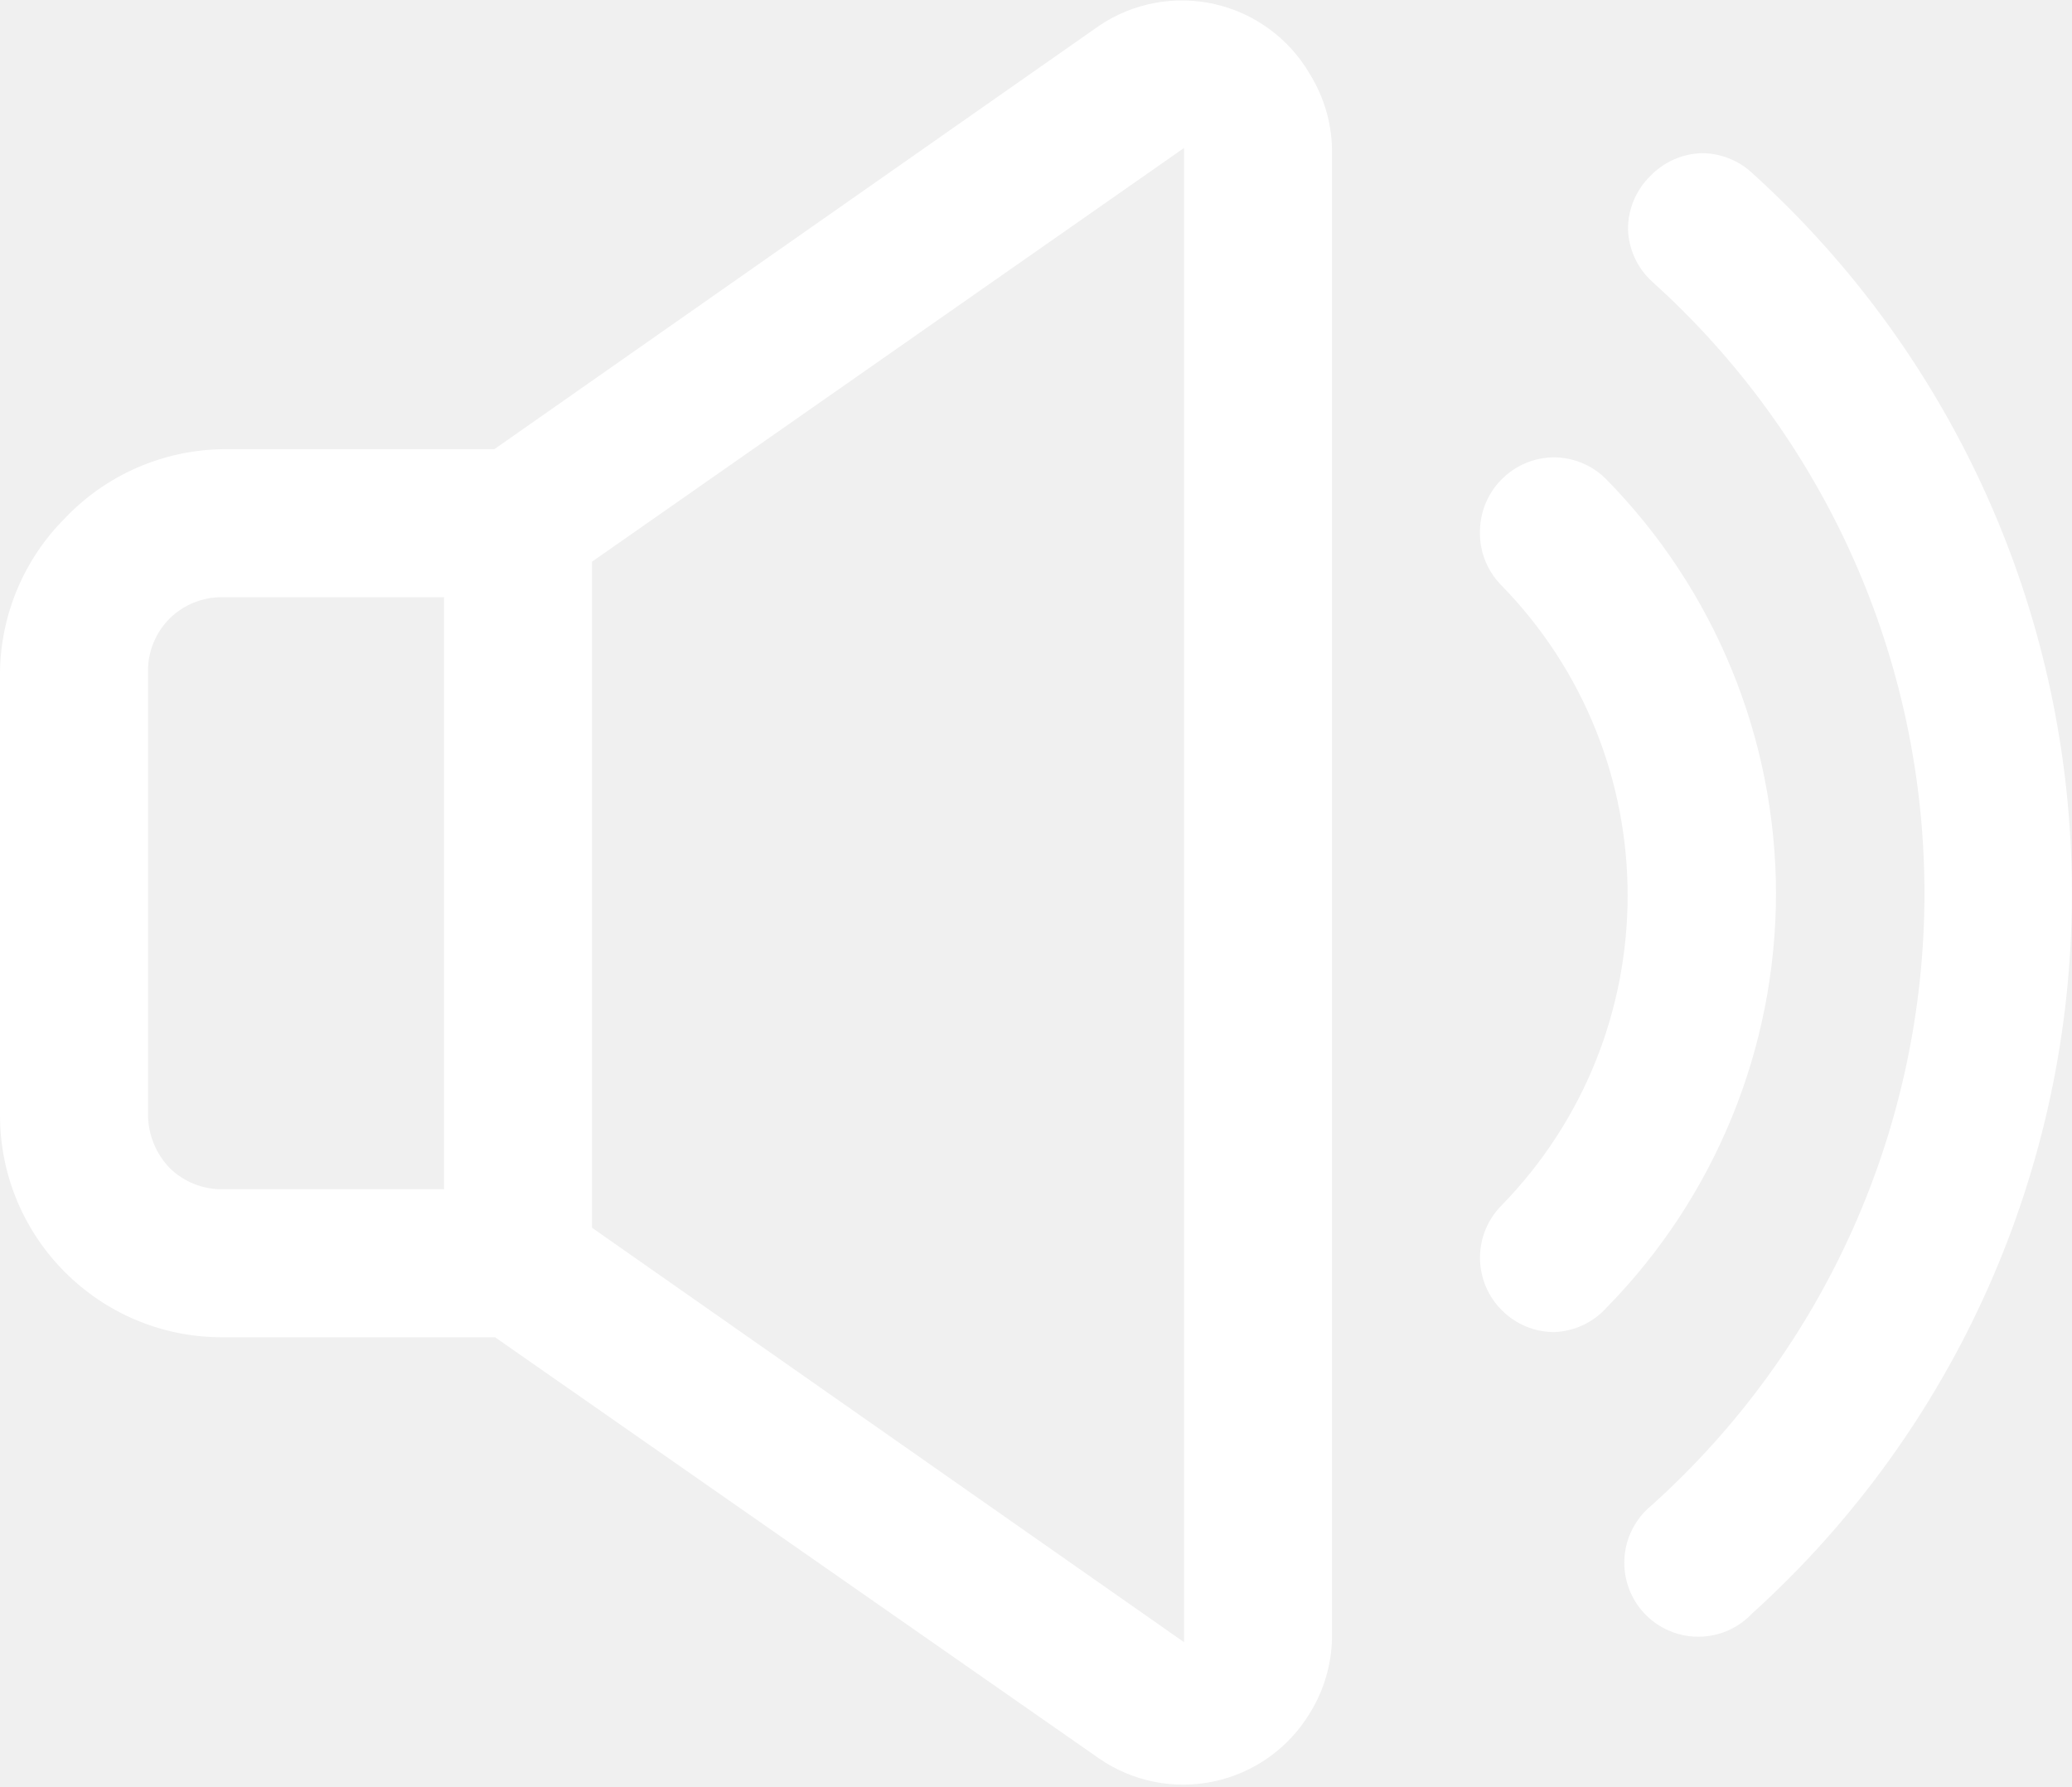
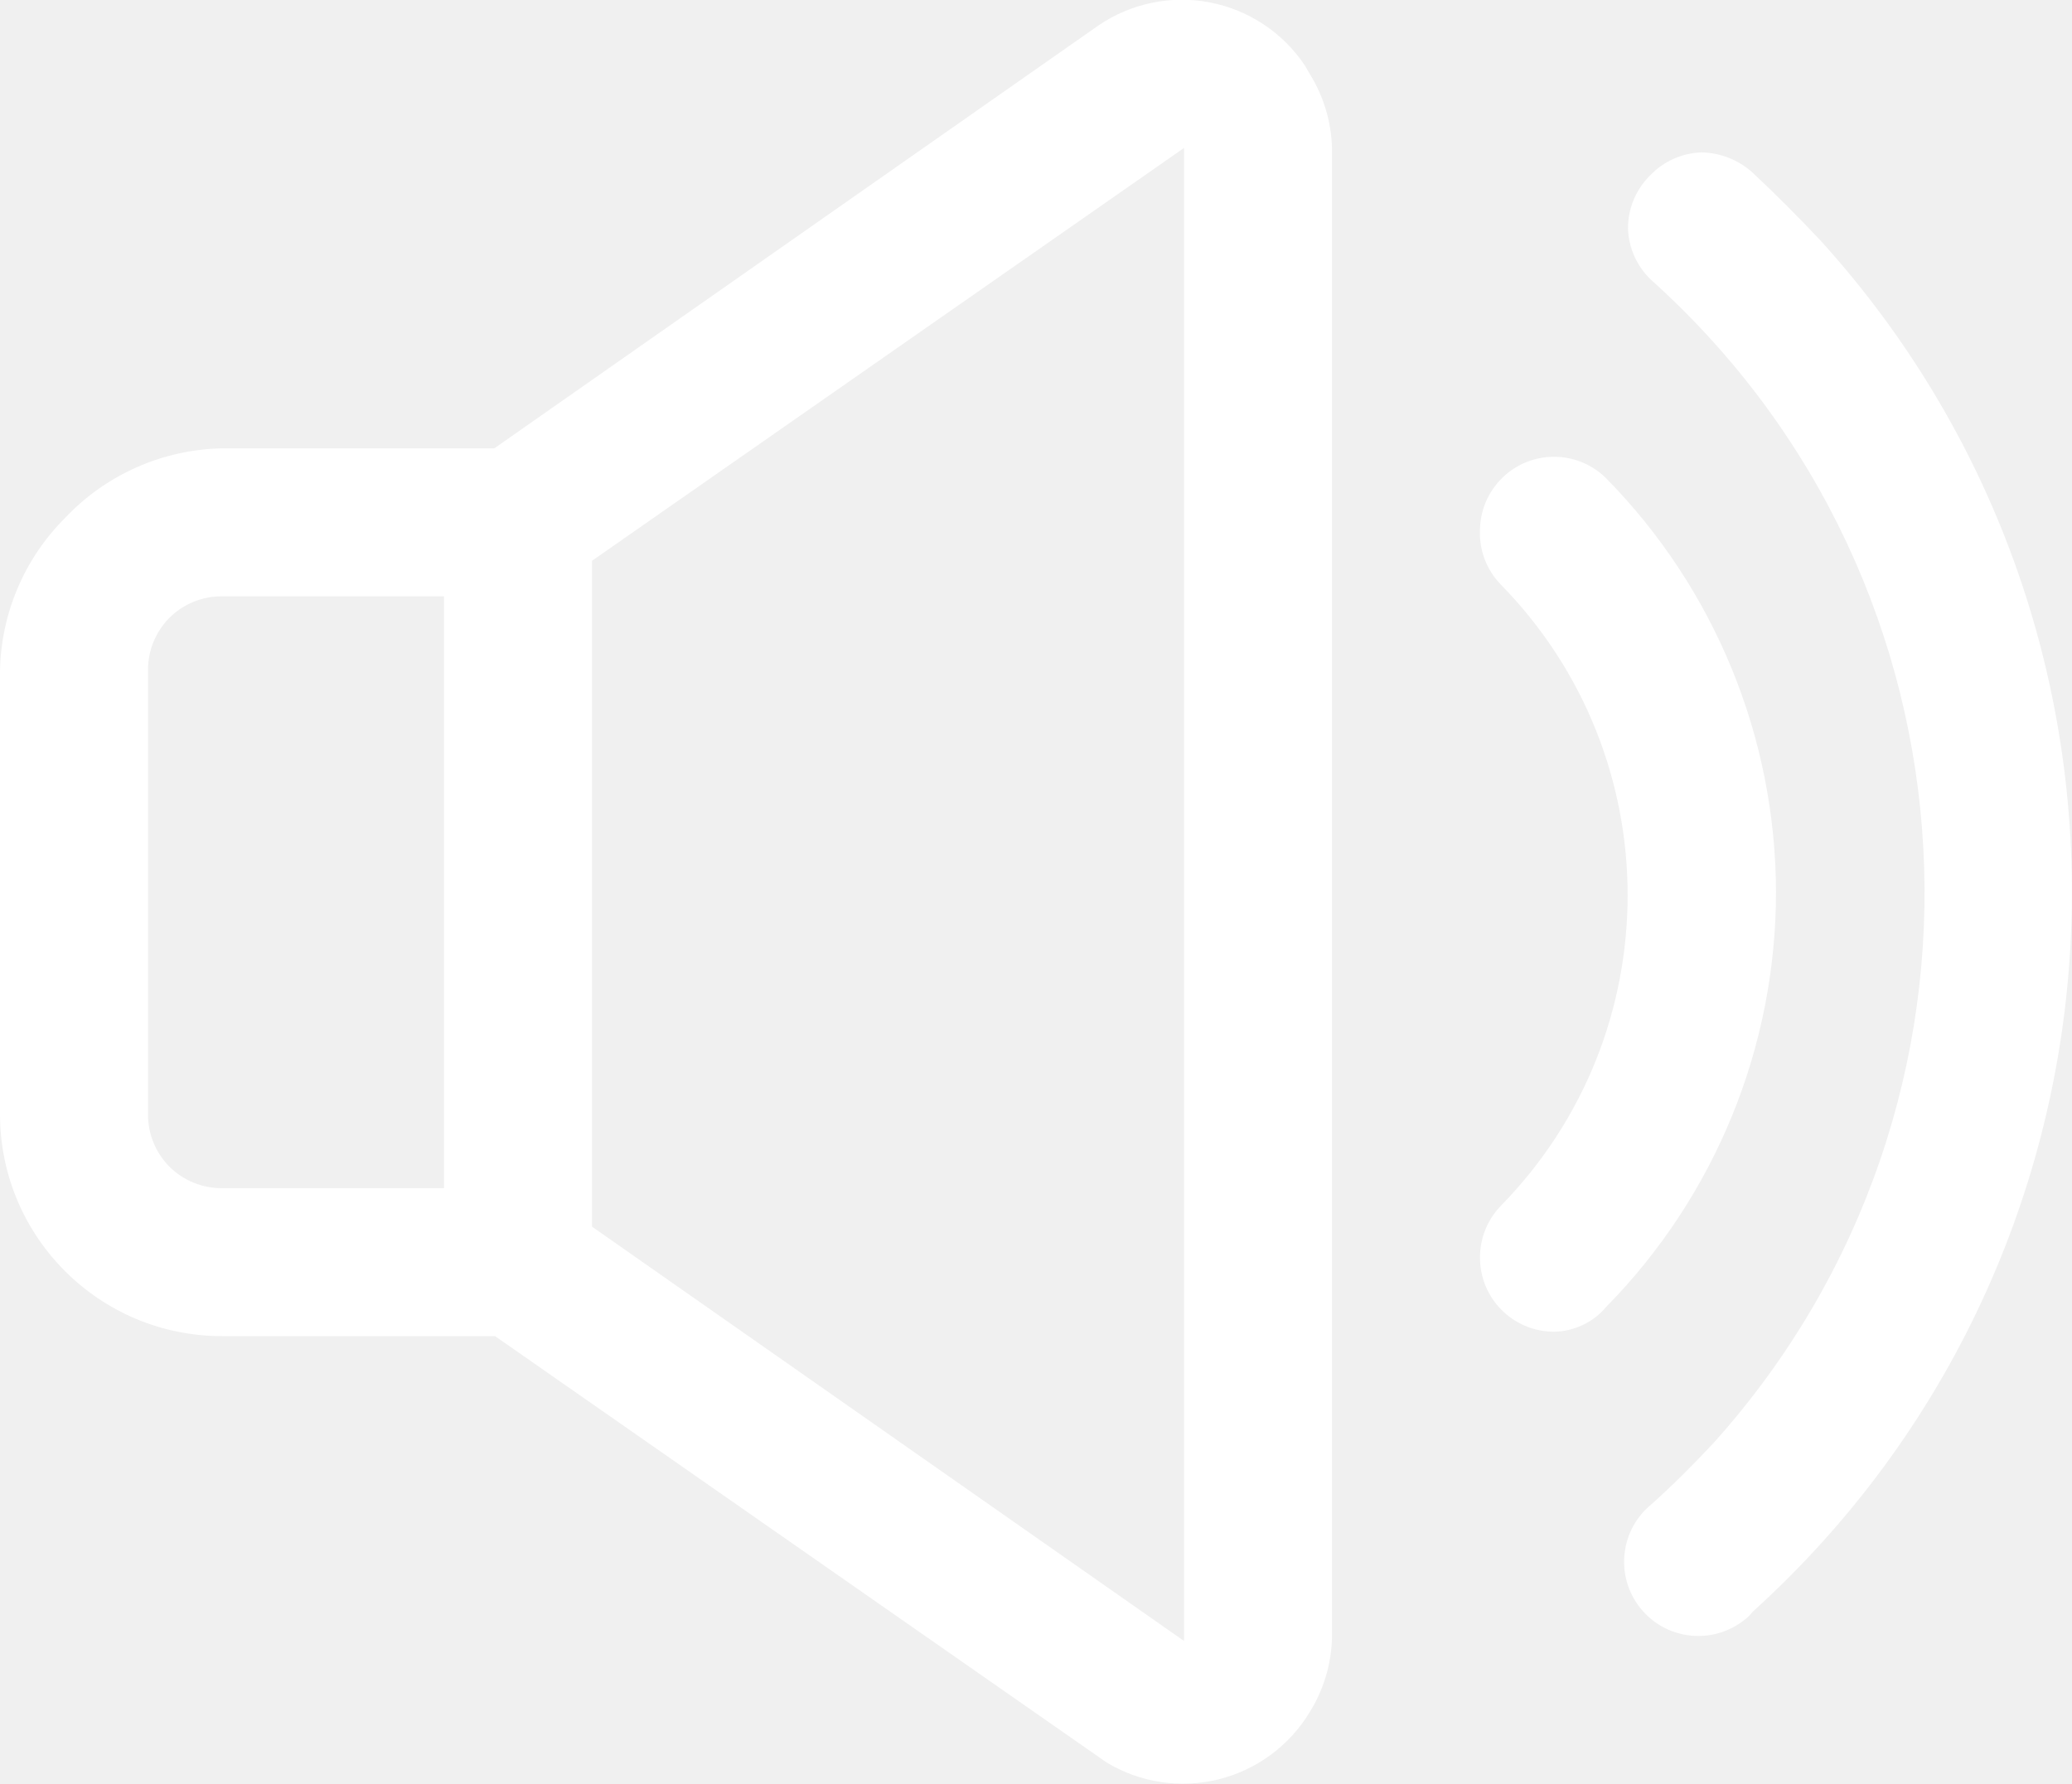
- <svg xmlns="http://www.w3.org/2000/svg" width="28" height="24.14" viewBox="0 0 28 24.14">
-   <path d="M24,12.07a8,8,0,0,1-2.29,5.6A1,1,0,0,1,21,18a1,1,0,0,1-.7-.29A1,1,0,0,1,20,17a1,1,0,0,1,.28-.7,6,6,0,0,0,0-8.4A1,1,0,0,1,20,7.16a1,1,0,0,1,.3-.69,1,1,0,0,1,.7-.29,1,1,0,0,1,.7.29A8,8,0,0,1,24,12.07Zm-.32-9.73A1,1,0,0,0,23,2.07a1,1,0,0,0-.7.31A1,1,0,0,0,22,3.1a1,1,0,0,0,.32.7,11.12,11.12,0,0,1,0,16.54,1,1,0,1,0,1.36,1.46,13.12,13.12,0,0,0,0-19.46ZM18,2V22.15a2,2,0,0,1-.3,1,2,2,0,0,1-2.85.61L6.69,18.07H3a3,3,0,0,1-3-3v-6A3,3,0,0,1,.88,7,3,3,0,0,1,3,6.07H6.68L14.85.35A2,2,0,0,1,17.7,1,2,2,0,0,1,18,2ZM6,8.07H3a1,1,0,0,0-.71.29A1,1,0,0,0,2,9.07v6a1.05,1.05,0,0,0,.29.71,1,1,0,0,0,.71.29H6ZM16,22.15V2L8,7.59v9l8,5.6Z" style="fill: #fff" />
+ <svg xmlns="http://www.w3.org/2000/svg" width="28" height="24.11" viewBox="0 0 28 24.11">
+   <path d="M24,12.06a8,8,0,0,1-2.29,5.6A.94.94,0,0,1,21,18a1,1,0,0,1-1-1,1,1,0,0,1,.28-.7,6,6,0,0,0,0-8.4A1,1,0,0,1,20,7.15a1,1,0,0,1,.3-.69,1,1,0,0,1,1.4,0A8,8,0,0,1,24,12.06Zm-.32-9.73A1.06,1.06,0,0,0,23,2.06a1,1,0,0,0-.7.31,1,1,0,0,0-.3.72,1,1,0,0,0,.32.7,11.13,11.13,0,0,1,.84,15.71c-.27.29-.55.57-.84.83a1,1,0,0,0,1.26,1.56.47.47,0,0,0,.1-.1,13.12,13.12,0,0,0,.93-18.53Q24.16,2.78,23.68,2.33ZM18,2V22.14a2,2,0,0,1-.3,1,2,2,0,0,1-2.75.68l-.1-.07L6.69,18.06H3a3,3,0,0,1-3-3H0v-6A3,3,0,0,1,.88,7,3,3,0,0,1,3,6.06H6.68L14.85.34a2,2,0,0,1,2.78.54L17.7,1A2,2,0,0,1,18,2ZM6,8.06H3a1,1,0,0,0-.71.29A1,1,0,0,0,2,9.06v6a1,1,0,0,0,.29.71,1,1,0,0,0,.71.29H6ZM16,22.14V2L8,7.58v9l8,5.6Z" style="fill: #fff" />
</svg>
